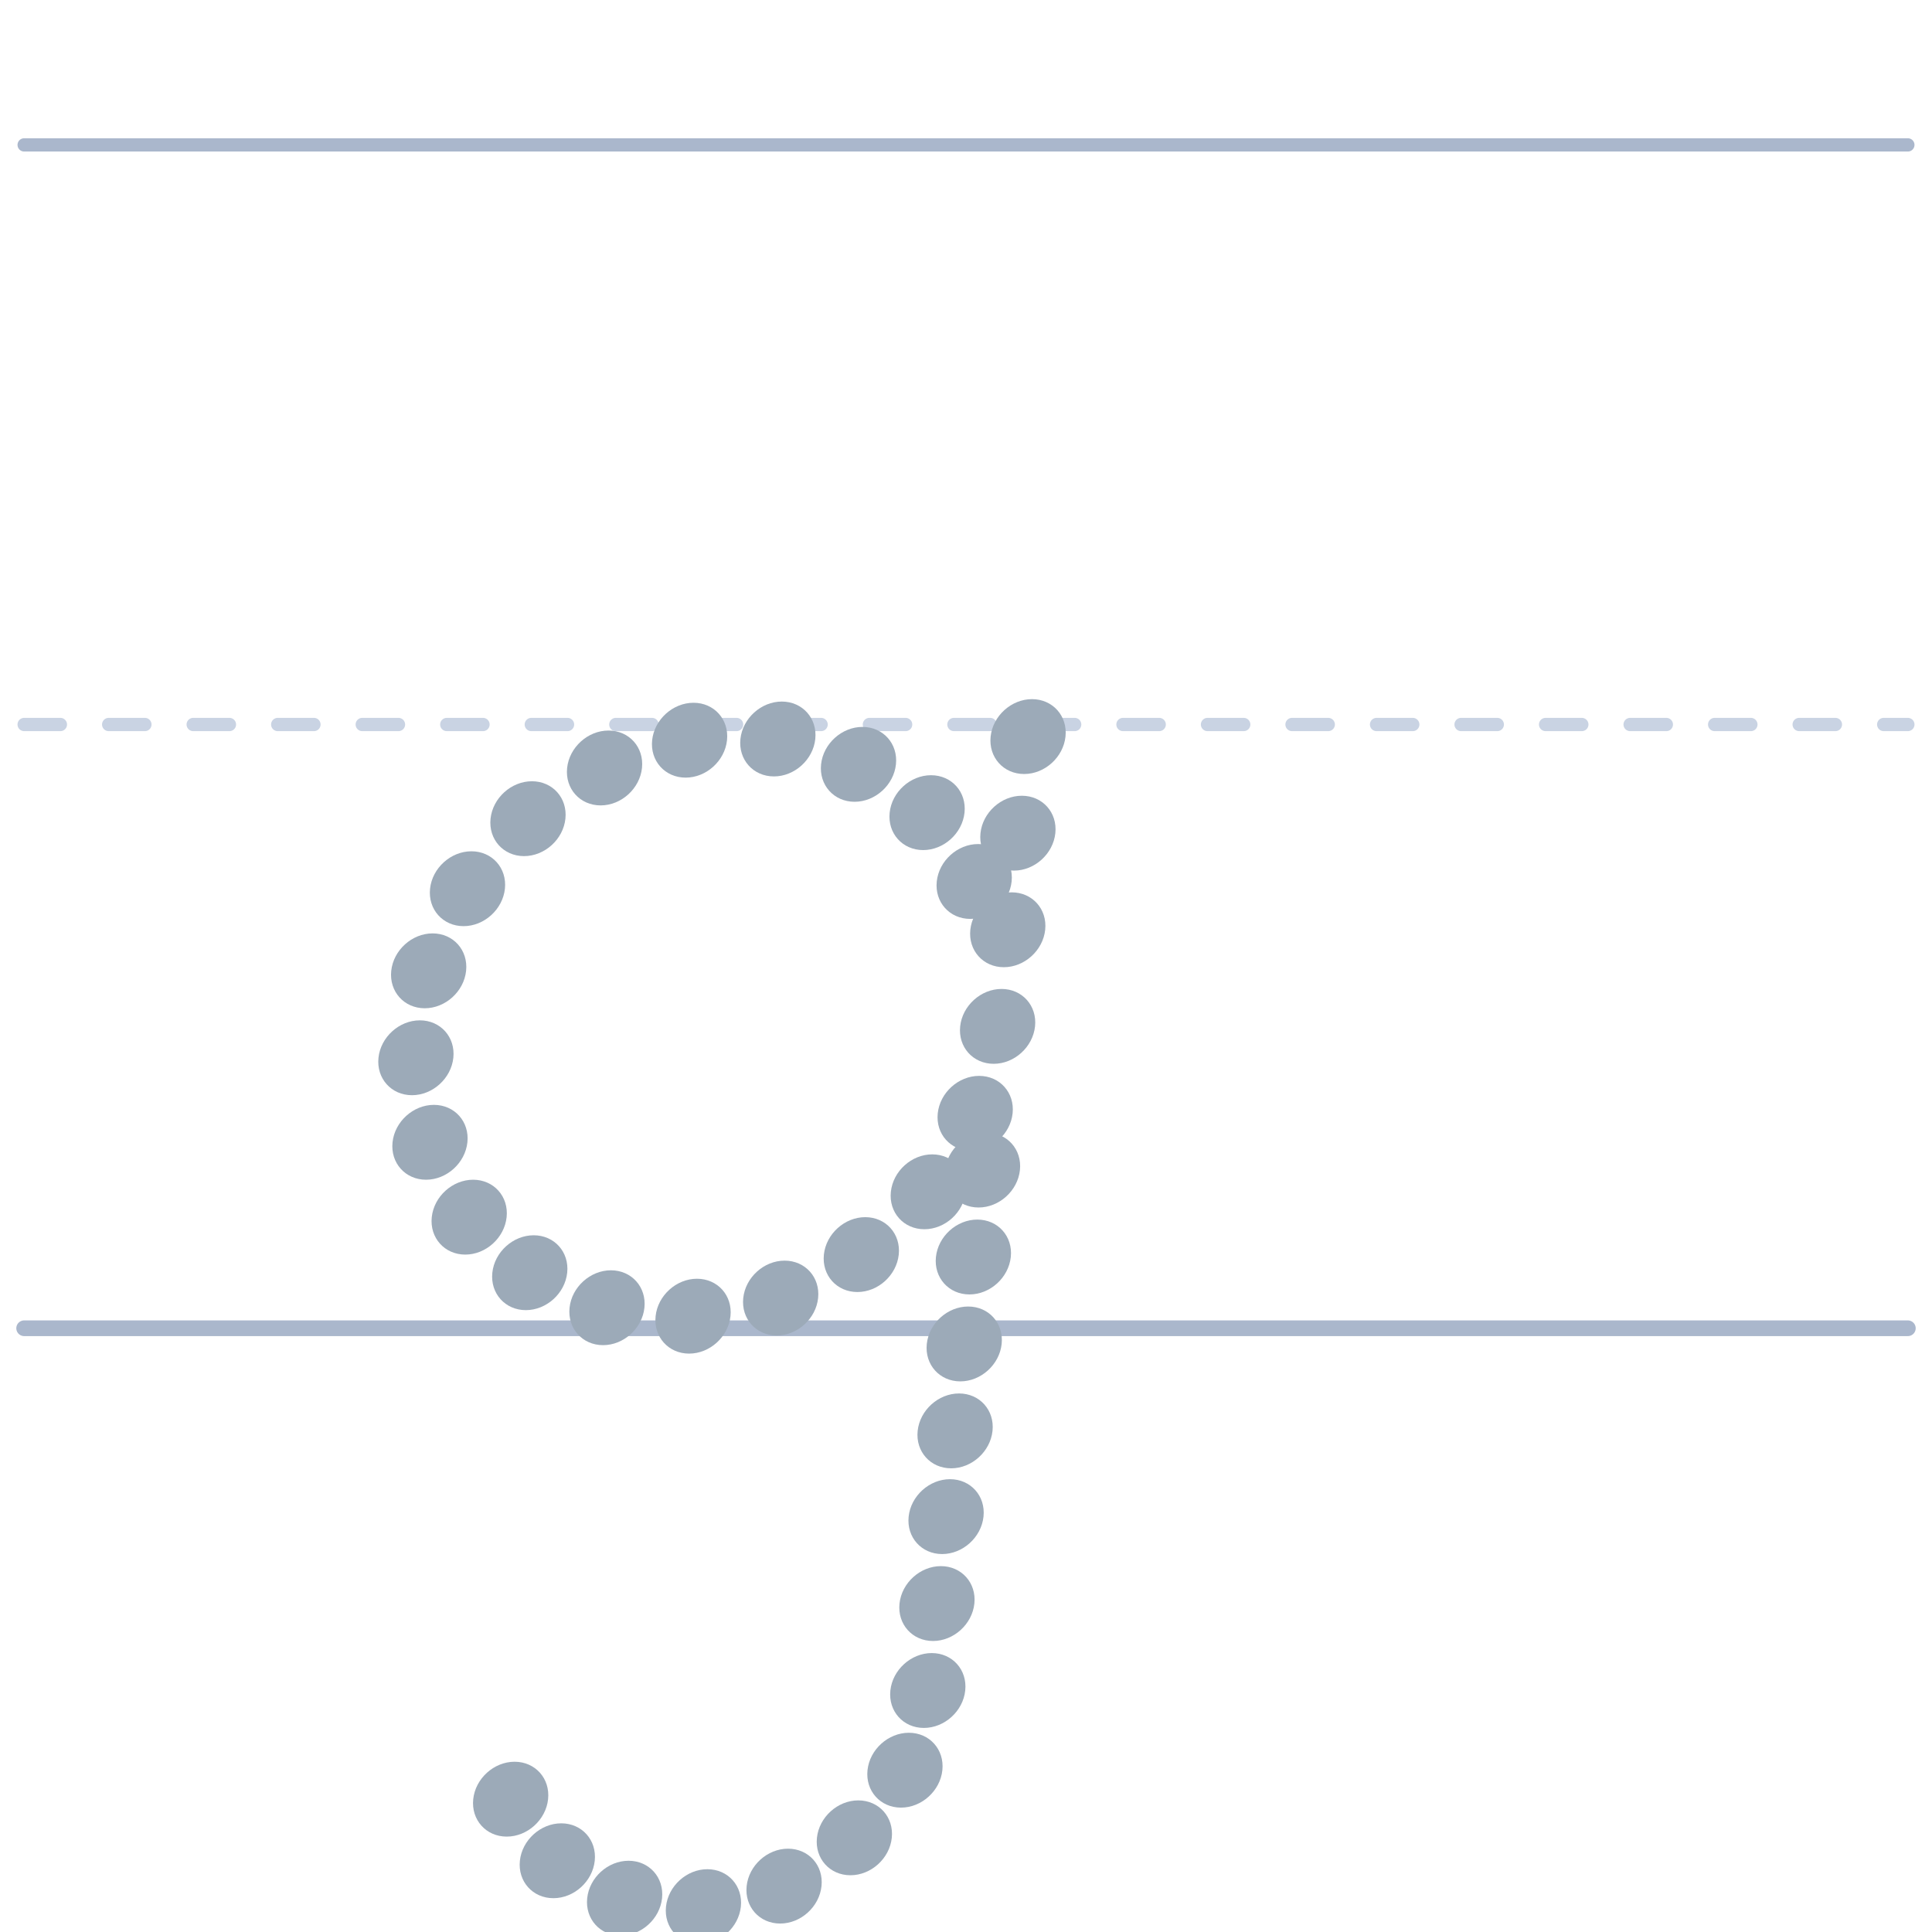
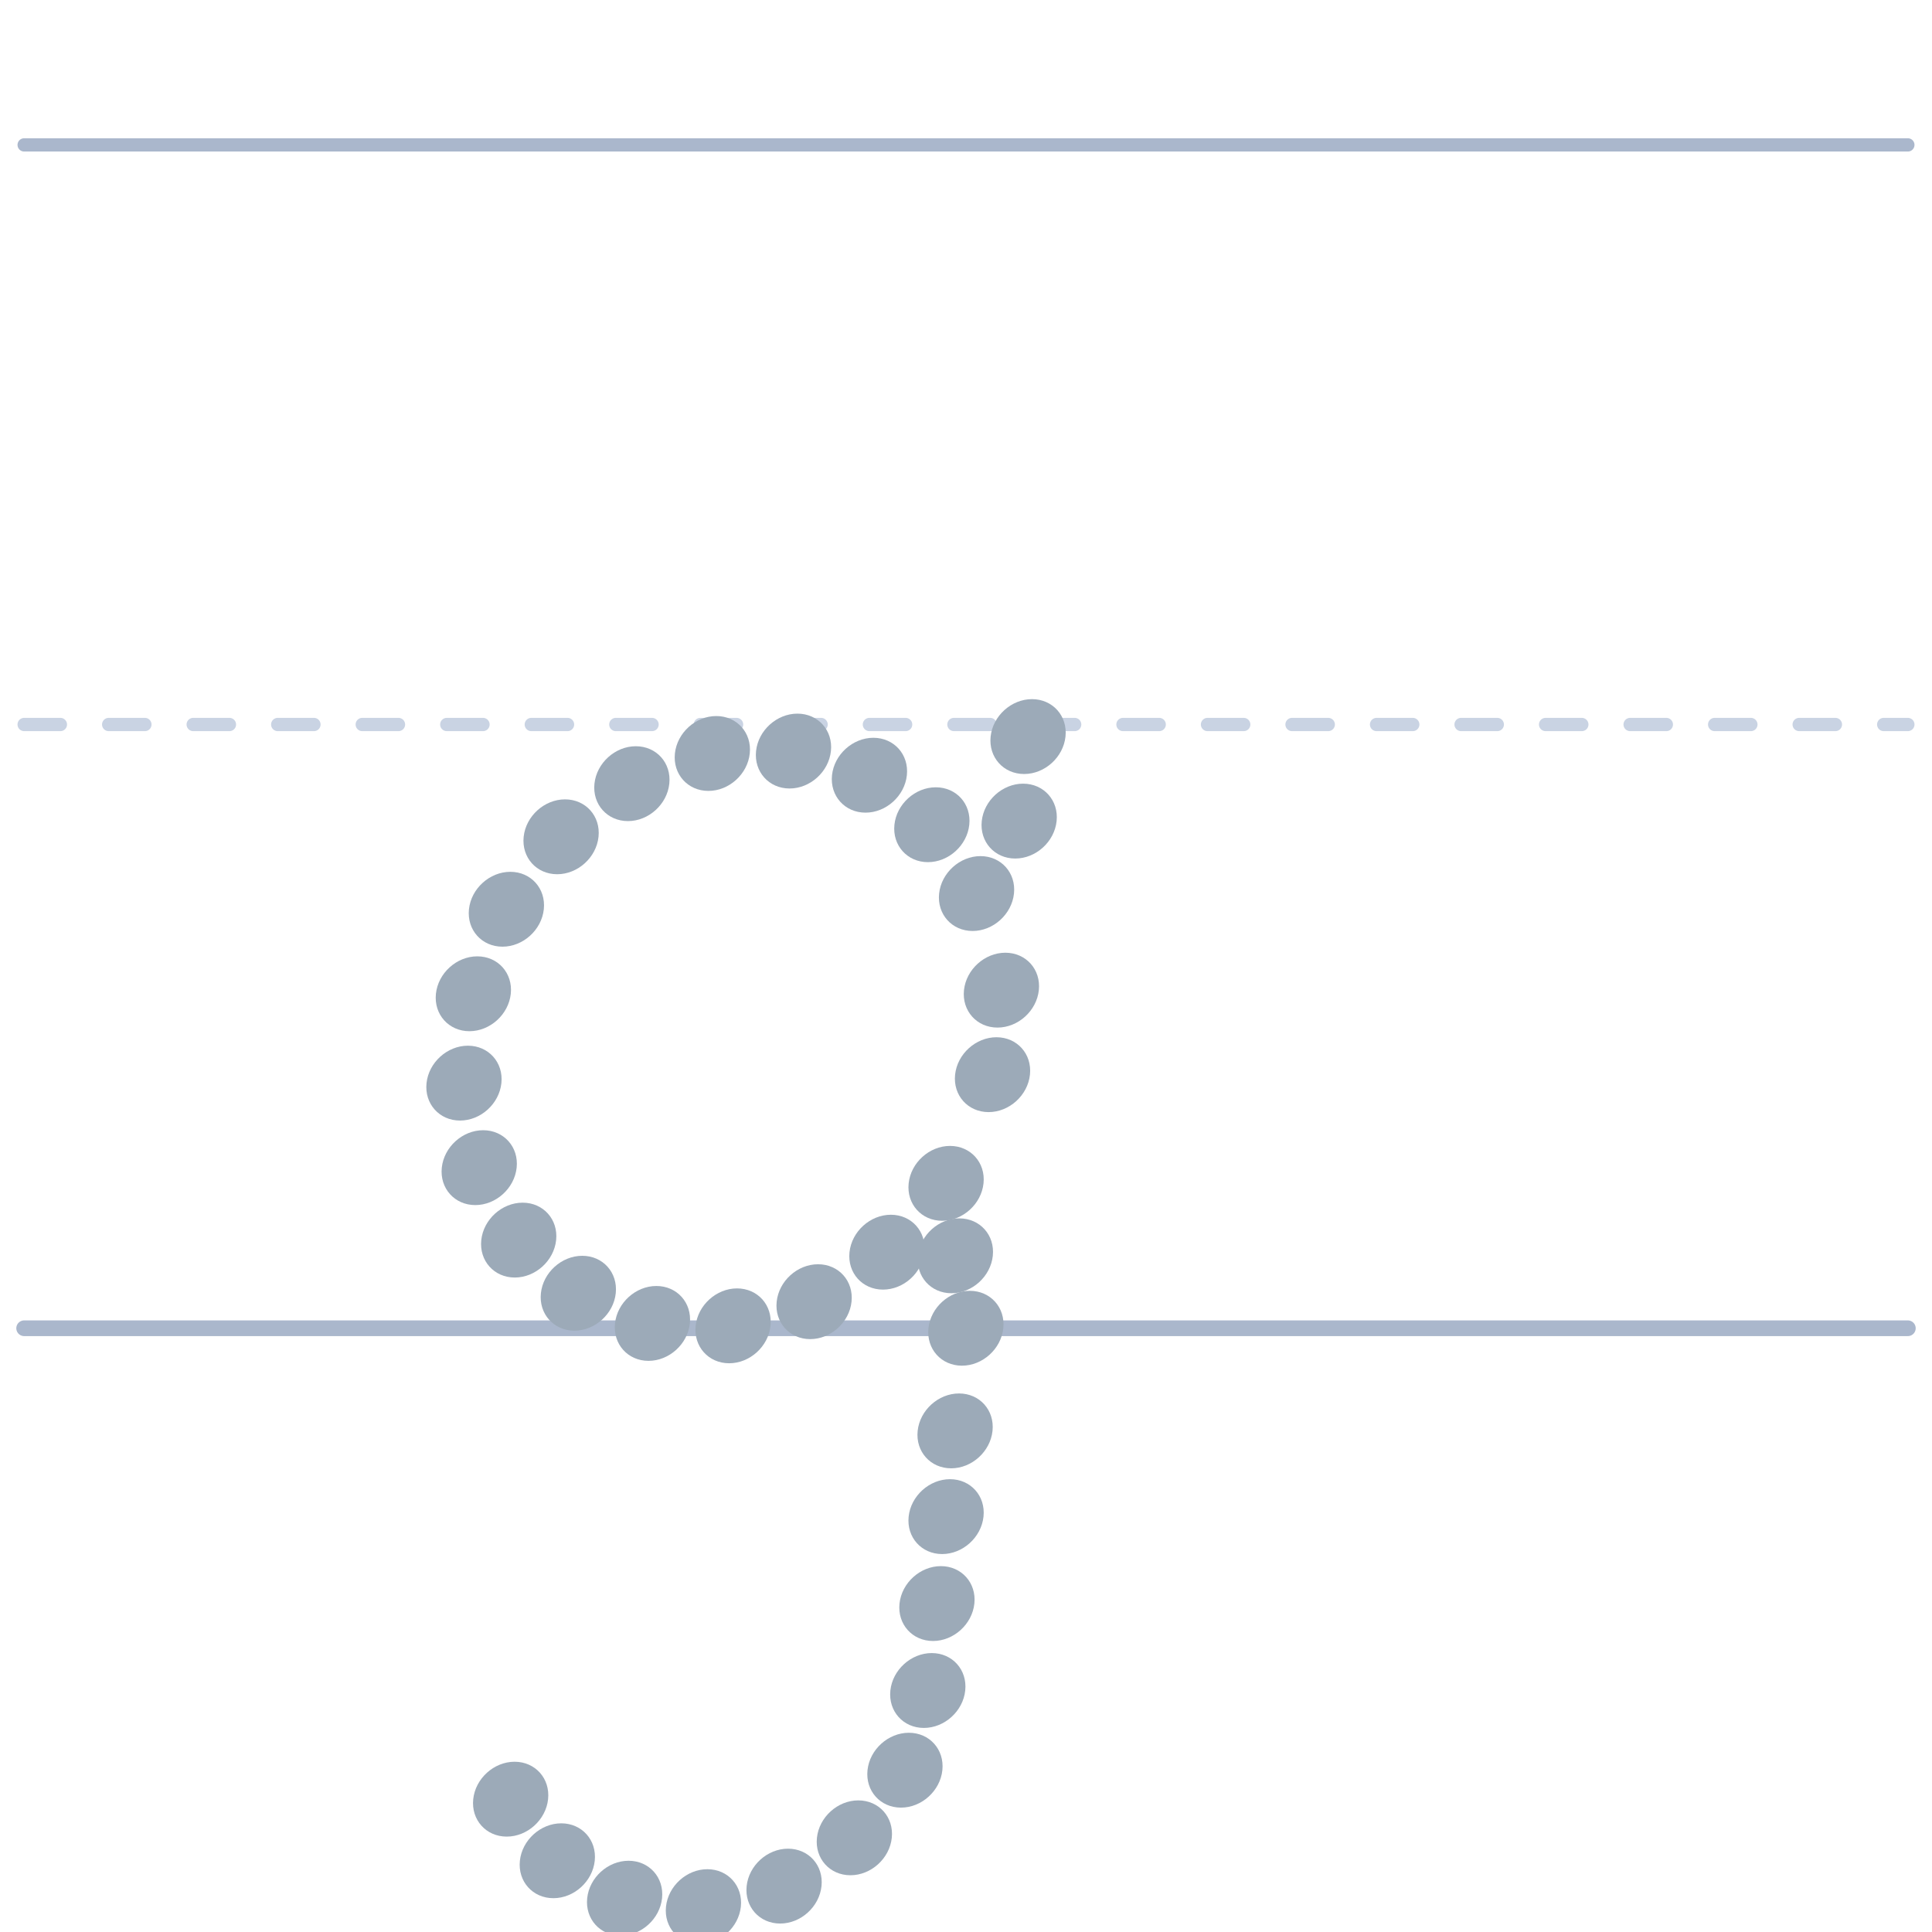
<svg xmlns="http://www.w3.org/2000/svg" viewBox="-30 -10 160 160" width="1600" height="1600" role="img" aria-label="g NSW Foundation Style tracing card">
  <rect x="-30" y="-10" width="160" height="160" fill="#fff" />
  <g stroke-linecap="round">
    <line x1="-28" y1="2" x2="128" y2="2" stroke="#AAB7CC" stroke-width="1.1" />
    <line x1="-28" y1="50" x2="128" y2="50" stroke="#C9D3E3" stroke-width="1.1" stroke-dasharray="3 4" />
    <line x1="-28" y1="100" x2="128" y2="100" stroke="#AAB7CC" stroke-width="1.3" />
  </g>
  <g transform="translate(10.5 0) skewX(-6)">
-     <circle cx="46.8" cy="63" r="3.1" fill="#9CAAB8" />
-     <circle cx="42.3" cy="57.3" r="3.1" fill="#9CAAB8" />
-     <circle cx="36.2" cy="53.3" r="3.1" fill="#9CAAB8" />
-     <circle cx="29.3" cy="51.2" r="3.1" fill="#9CAAB8" />
-     <circle cx="22" cy="51.3" r="3.1" fill="#9CAAB8" />
-     <circle cx="15.2" cy="53.6" r="3.1" fill="#9CAAB8" />
-     <circle cx="9.3" cy="57.8" r="3.1" fill="#9CAAB8" />
-     <circle cx="4.9" cy="63.6" r="3.1" fill="#9CAAB8" />
-     <circle cx="2.4" cy="70.4" r="3.1" fill="#9CAAB8" />
-     <circle cx="2.1" cy="77.6" r="3.1" fill="#9CAAB8" />
-     <circle cx="4" cy="84.6" r="3.1" fill="#9CAAB8" />
-     <circle cx="7.9" cy="90.8" r="3.1" fill="#9CAAB8" />
-     <circle cx="13.4" cy="95.4" r="3.1" fill="#9CAAB8" />
-     <circle cx="20.1" cy="98.3" r="3.1" fill="#9CAAB8" />
-     <circle cx="27.3" cy="99" r="3.1" fill="#9CAAB8" />
-     <circle cx="34.4" cy="97.5" r="3.1" fill="#9CAAB8" />
-     <circle cx="40.7" cy="93.9" r="3.1" fill="#9CAAB8" />
-     <circle cx="45.7" cy="88.7" r="3.1" fill="#9CAAB8" />
-     <circle cx="48.9" cy="82.2" r="3.1" fill="#9CAAB8" />
-     <circle cx="50" cy="75" r="3.1" fill="#9CAAB8" />
-     <circle cx="50" cy="67" r="3.1" fill="#9CAAB8" />
-     <circle cx="50" cy="59" r="3.1" fill="#9CAAB8" />
+     <circle cx="47.1" cy="64" r="3.1" fill="#9CAAB8" />
+     <circle cx="42.8" cy="58.3" r="3.1" fill="#9CAAB8" />
+     <circle cx="37.2" cy="54.2" r="3.1" fill="#9CAAB8" />
+     <circle cx="30.7" cy="52.2" r="3.1" fill="#9CAAB8" />
+     <circle cx="24" cy="52.4" r="3.1" fill="#9CAAB8" />
+     <circle cx="17.6" cy="54.9" r="3.1" fill="#9CAAB8" />
+     <circle cx="12.2" cy="59.3" r="3.1" fill="#9CAAB8" />
+     <circle cx="8.3" cy="65.3" r="3.1" fill="#9CAAB8" />
+     <circle cx="6.3" cy="72.3" r="3.1" fill="#9CAAB8" />
+     <circle cx="6.3" cy="79.7" r="3.1" fill="#9CAAB8" />
+     <circle cx="8.3" cy="86.7" r="3.1" fill="#9CAAB8" />
+     <circle cx="12.2" cy="92.7" r="3.1" fill="#9CAAB8" />
+     <circle cx="17.6" cy="97.1" r="3.1" fill="#9CAAB8" />
+     <circle cx="24" cy="99.6" r="3.1" fill="#9CAAB8" />
+     <circle cx="30.7" cy="99.8" r="3.1" fill="#9CAAB8" />
+     <circle cx="37.2" cy="97.8" r="3.1" fill="#9CAAB8" />
+     <circle cx="42.8" cy="93.7" r="3.1" fill="#9CAAB8" />
+     <circle cx="47.1" cy="88" r="3.1" fill="#9CAAB8" />
+     <circle cx="48.5" cy="94" r="3.1" fill="#9CAAB8" />
+     <circle cx="50" cy="100" r="3.1" fill="#9CAAB8" />
+     <circle cx="50" cy="79" r="3.1" fill="#9CAAB8" />
+     <circle cx="50" cy="72" r="3.1" fill="#9CAAB8" />
+     <circle cx="50" cy="58" r="3.1" fill="#9CAAB8" />
    <circle cx="50" cy="51" r="3.1" fill="#9CAAB8" />
-     <circle cx="50" cy="86.9" r="3.1" fill="#9CAAB8" />
-     <circle cx="50" cy="94.1" r="3.1" fill="#9CAAB8" />
-     <circle cx="50" cy="101.3" r="3.1" fill="#9CAAB8" />
    <circle cx="50" cy="108.5" r="3.1" fill="#9CAAB8" />
    <circle cx="50" cy="115.6" r="3.1" fill="#9CAAB8" />
    <circle cx="50" cy="122.8" r="3.1" fill="#9CAAB8" />
    <circle cx="50" cy="130" r="3.1" fill="#9CAAB8" />
    <circle cx="48.8" cy="136.6" r="3.1" fill="#9CAAB8" />
    <circle cx="45.2" cy="142.2" r="3.1" fill="#9CAAB8" />
    <circle cx="39.8" cy="146.2" r="3.1" fill="#9CAAB8" />
    <circle cx="33.3" cy="147.9" r="3.1" fill="#9CAAB8" />
    <circle cx="26.7" cy="147.2" r="3.1" fill="#9CAAB8" />
    <circle cx="20.8" cy="144.1" r="3.1" fill="#9CAAB8" />
    <circle cx="16.4" cy="139" r="3.1" fill="#9CAAB8" />
  </g>
</svg>
